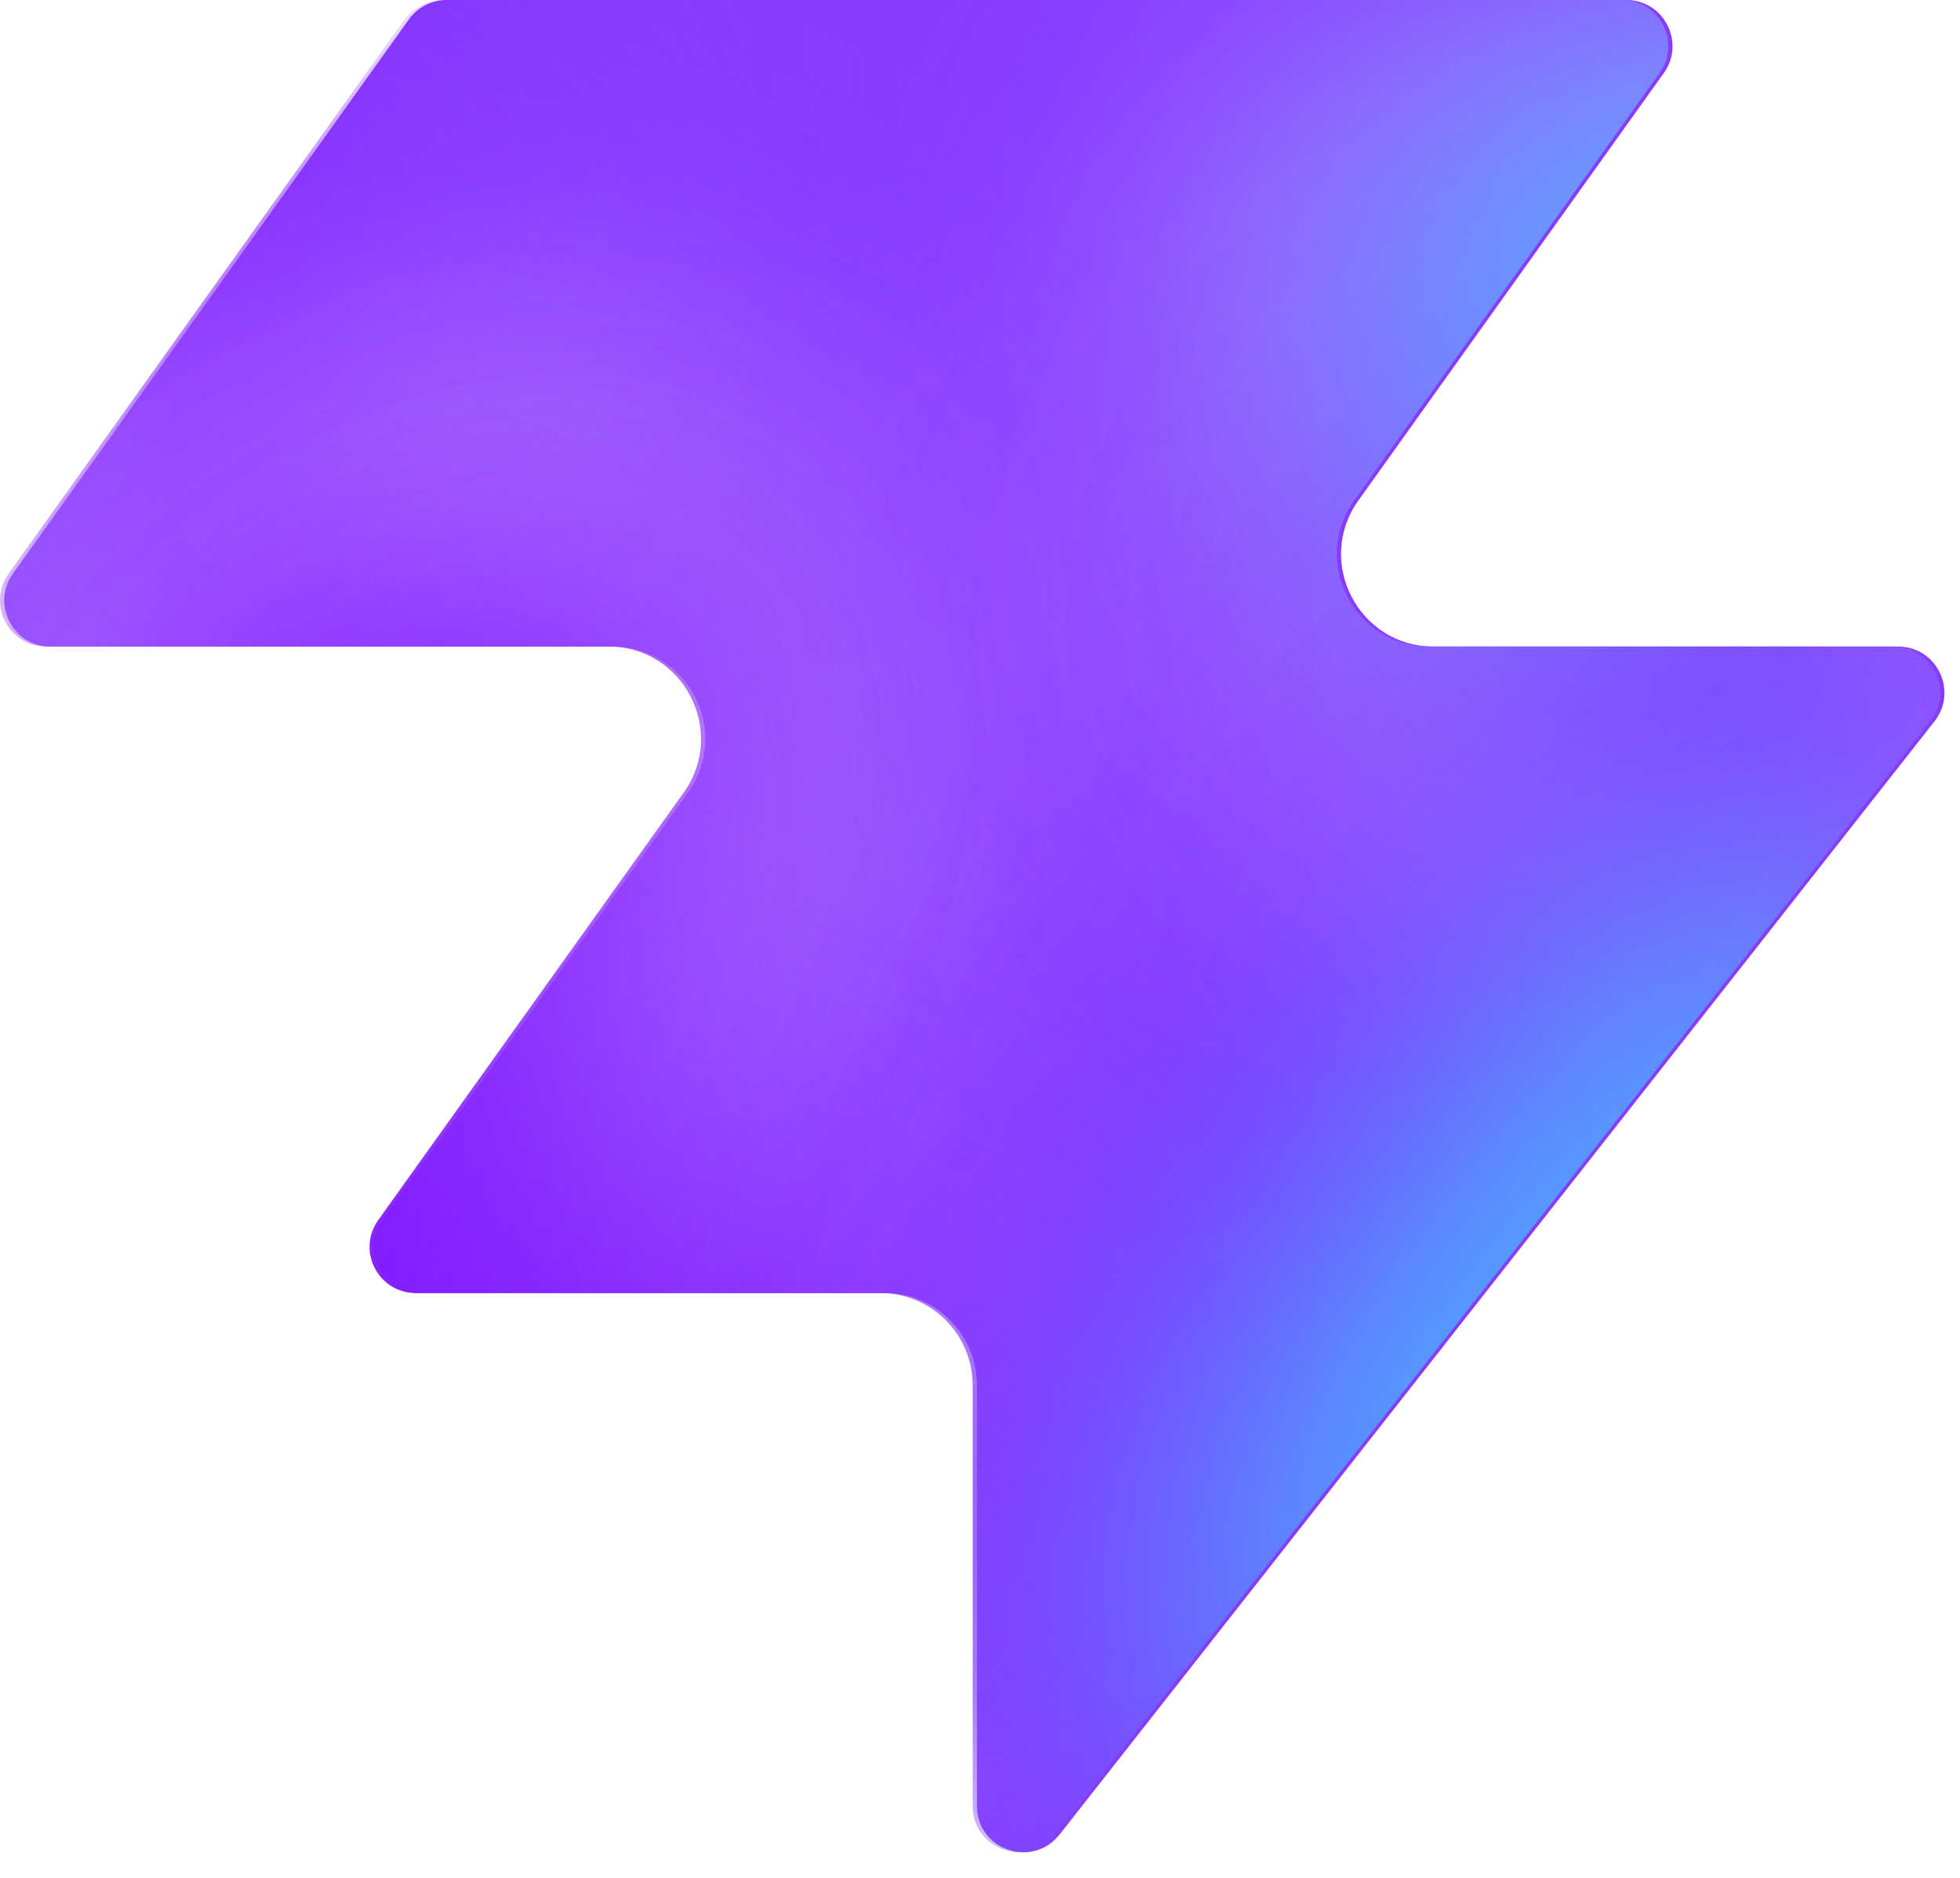
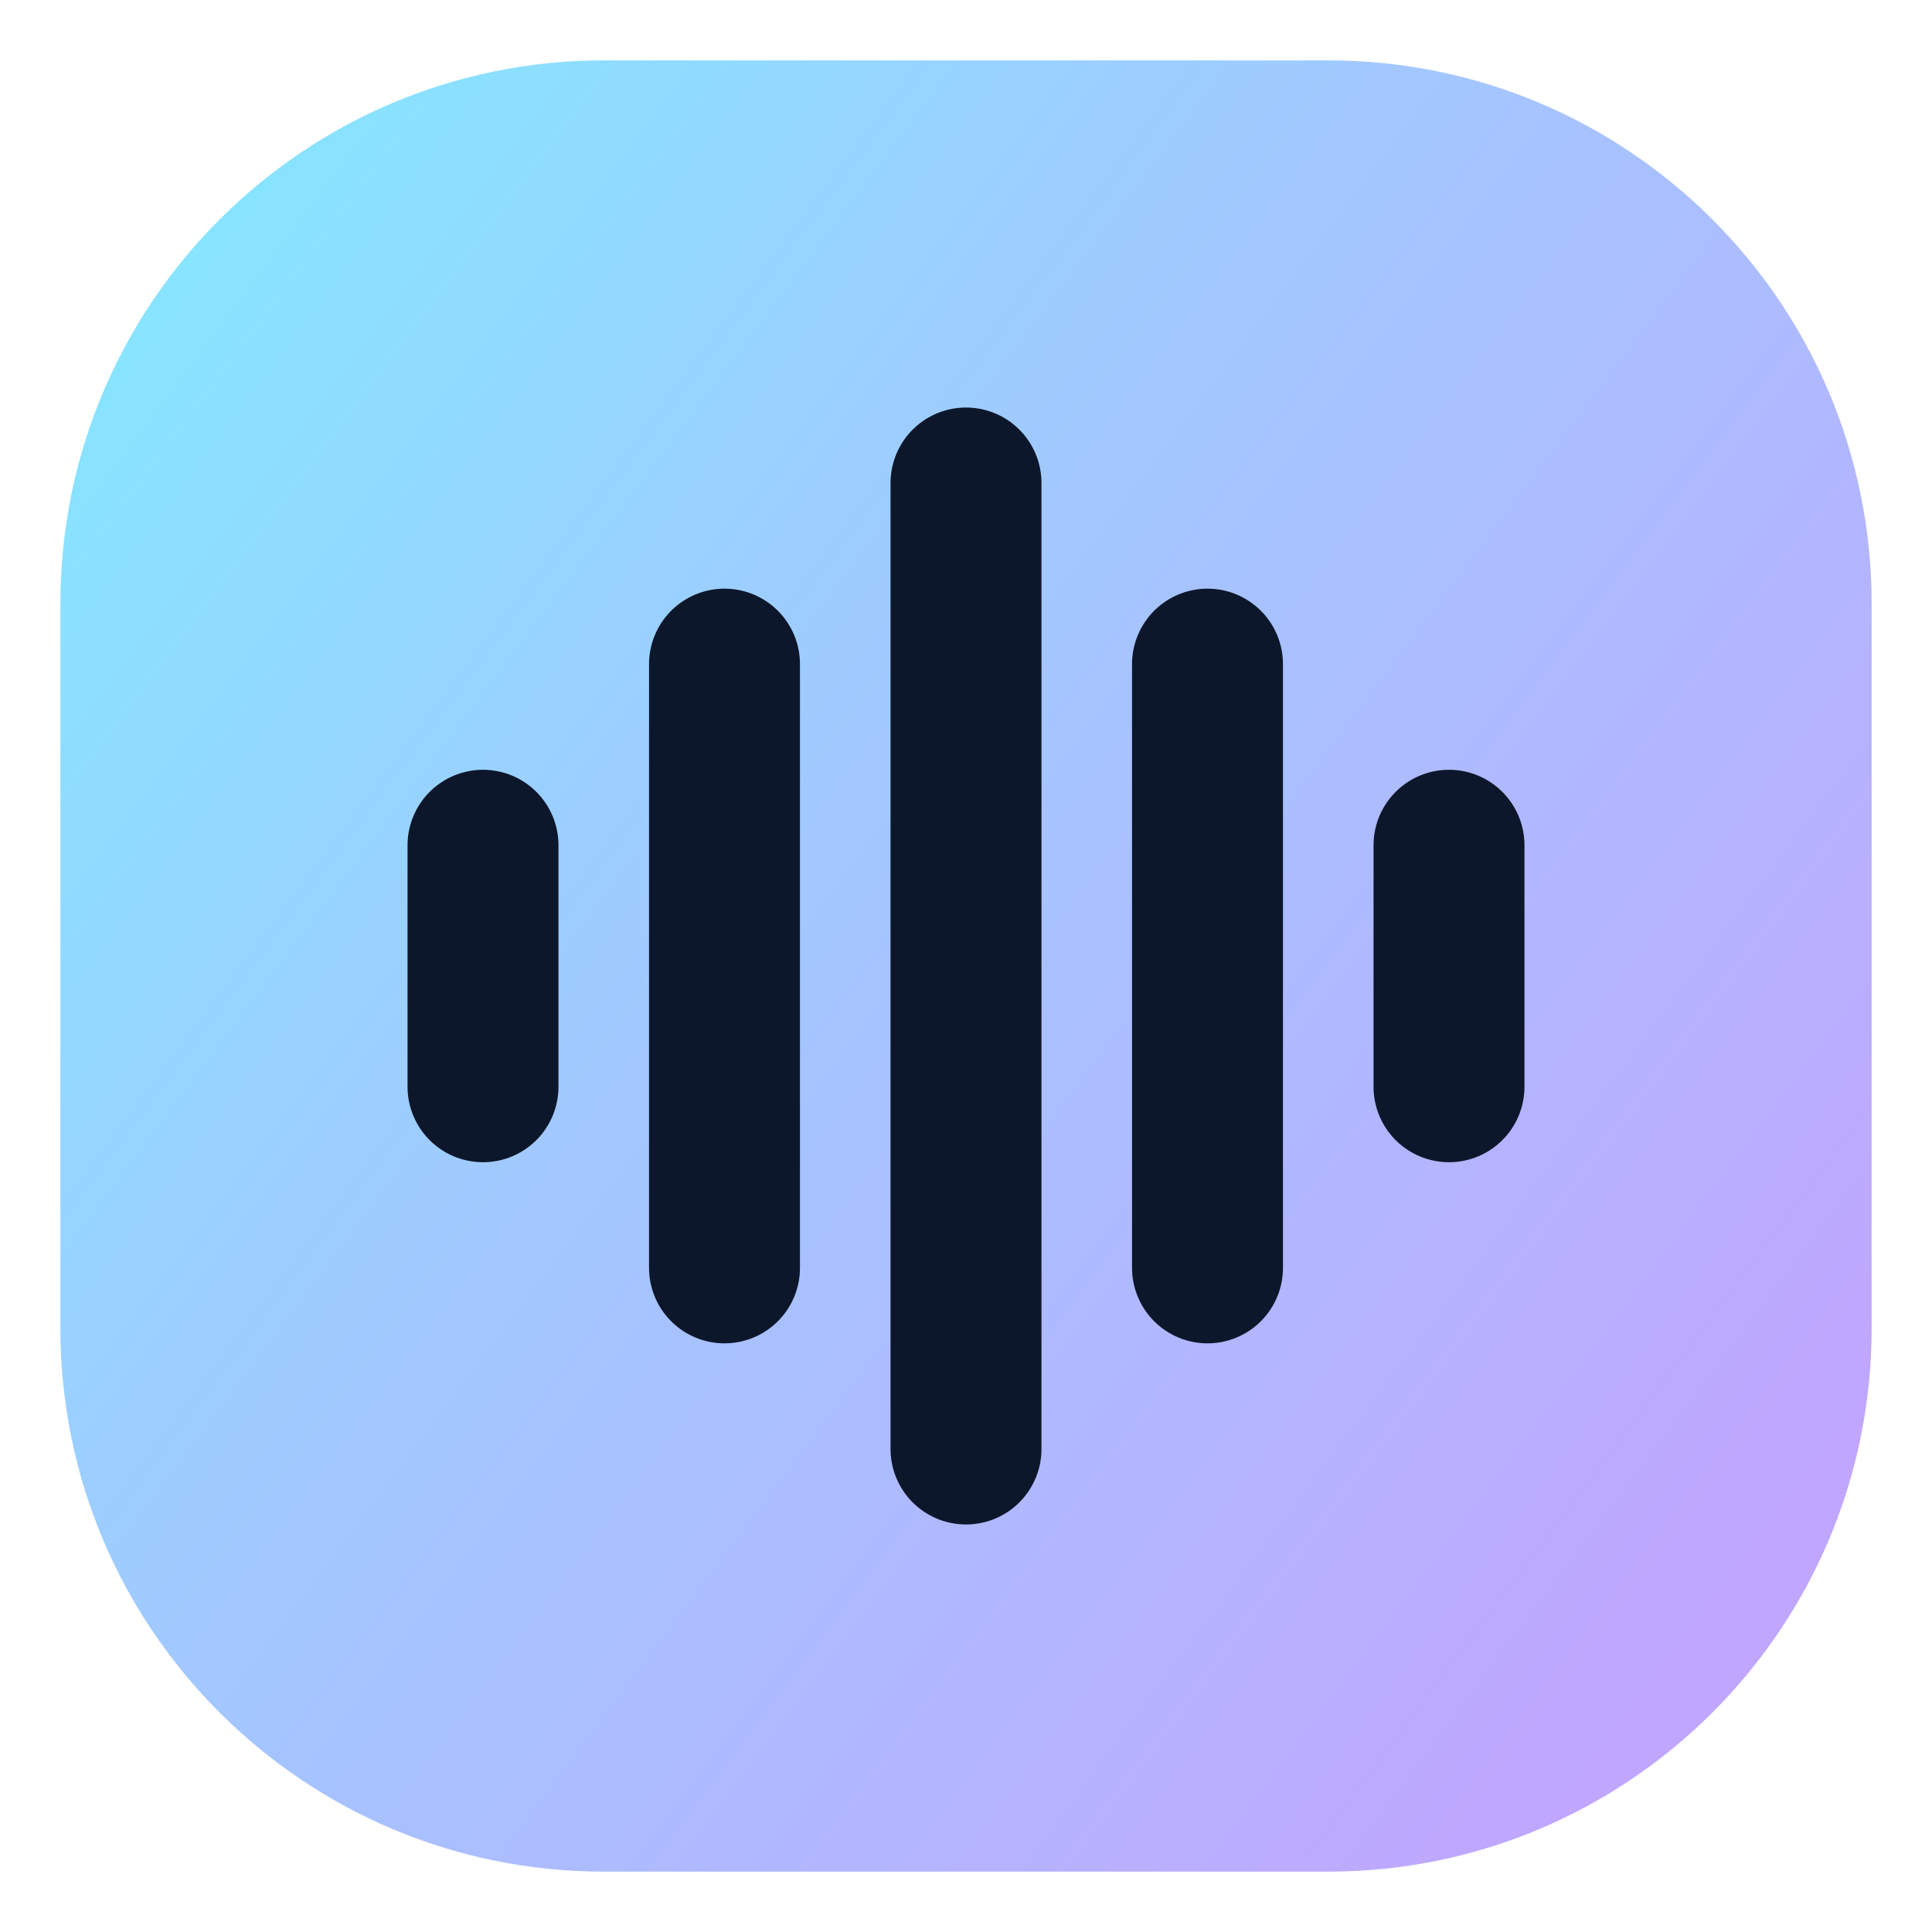
- <svg xmlns="http://www.w3.org/2000/svg" width="48" height="46" fill="none" viewBox="0 0 48 46">
-   <path fill="#863bff" d="M25.946 44.938c-.664.845-2.021.375-2.021-.698V33.937a2.26 2.26 0 0 0-2.262-2.262H10.287c-.92 0-1.456-1.04-.92-1.788l7.48-10.471c1.07-1.497 0-3.578-1.842-3.578H1.237c-.92 0-1.456-1.04-.92-1.788L10.013.474c.214-.297.556-.474.92-.474h28.894c.92 0 1.456 1.04.92 1.788l-7.48 10.471c-1.07 1.498 0 3.579 1.842 3.579h11.377c.943 0 1.473 1.088.89 1.83L25.947 44.94z" style="fill:#863bff;fill:color(display-p3 .525 .23 1);fill-opacity:1" />
-   <mask id="a" width="48" height="46" x="0" y="0" maskUnits="userSpaceOnUse" style="mask-type:alpha">
-     <path fill="#000" d="M25.842 44.938c-.664.844-2.021.375-2.021-.698V33.937a2.26 2.26 0 0 0-2.262-2.262H10.183c-.92 0-1.456-1.04-.92-1.788l7.48-10.471c1.07-1.498 0-3.579-1.842-3.579H1.133c-.92 0-1.456-1.04-.92-1.787L9.91.473c.214-.297.556-.474.92-.474h28.894c.92 0 1.456 1.04.92 1.788l-7.48 10.471c-1.07 1.498 0 3.578 1.842 3.578h11.377c.943 0 1.473 1.088.89 1.832L25.843 44.94z" style="fill:#000;fill-opacity:1" />
-   </mask>
-   <g mask="url(#a)">
-     <g filter="url(#b)">
-       <ellipse cx="5.508" cy="14.704" fill="#ede6ff" rx="5.508" ry="14.704" style="fill:#ede6ff;fill:color(display-p3 .927 .903 1);fill-opacity:1" transform="matrix(.00324 1 1 -.00324 -4.47 31.516)" />
-     </g>
-     <g filter="url(#c)">
-       <ellipse cx="10.399" cy="29.851" fill="#ede6ff" rx="10.399" ry="29.851" style="fill:#ede6ff;fill:color(display-p3 .927 .903 1);fill-opacity:1" transform="matrix(.00324 1 1 -.00324 -39.328 7.883)" />
-     </g>
-     <g filter="url(#d)">
-       <ellipse cx="5.508" cy="30.487" fill="#7e14ff" rx="5.508" ry="30.487" style="fill:#7e14ff;fill:color(display-p3 .492 .077 1);fill-opacity:1" transform="rotate(89.814 -25.913 -14.639)scale(1 -1)" />
-     </g>
-     <g filter="url(#e)">
-       <ellipse cx="5.508" cy="30.599" fill="#7e14ff" rx="5.508" ry="30.599" style="fill:#7e14ff;fill:color(display-p3 .492 .077 1);fill-opacity:1" transform="rotate(89.814 -32.644 -3.334)scale(1 -1)" />
-     </g>
-     <g filter="url(#f)">
-       <ellipse cx="5.508" cy="30.599" fill="#7e14ff" rx="5.508" ry="30.599" style="fill:#7e14ff;fill:color(display-p3 .492 .077 1);fill-opacity:1" transform="matrix(.00324 1 1 -.00324 -34.34 30.47)" />
-     </g>
-     <g filter="url(#g)">
-       <ellipse cx="14.072" cy="22.078" fill="#ede6ff" rx="14.072" ry="22.078" style="fill:#ede6ff;fill:color(display-p3 .927 .903 1);fill-opacity:1" transform="rotate(93.35 24.506 48.493)scale(-1 1)" />
-     </g>
-     <g filter="url(#h)">
-       <ellipse cx="3.47" cy="21.501" fill="#7e14ff" rx="3.47" ry="21.501" style="fill:#7e14ff;fill:color(display-p3 .492 .077 1);fill-opacity:1" transform="rotate(89.009 28.708 47.59)scale(-1 1)" />
-     </g>
-     <g filter="url(#i)">
-       <ellipse cx="3.47" cy="21.501" fill="#7e14ff" rx="3.47" ry="21.501" style="fill:#7e14ff;fill:color(display-p3 .492 .077 1);fill-opacity:1" transform="rotate(89.009 28.708 47.59)scale(-1 1)" />
-     </g>
-     <g filter="url(#j)">
-       <ellipse cx=".387" cy="8.972" fill="#7e14ff" rx="4.407" ry="29.108" style="fill:#7e14ff;fill:color(display-p3 .492 .077 1);fill-opacity:1" transform="rotate(39.51 .387 8.972)" />
-     </g>
-     <g filter="url(#k)">
-       <ellipse cx="47.523" cy="-6.092" fill="#7e14ff" rx="4.407" ry="29.108" style="fill:#7e14ff;fill:color(display-p3 .492 .077 1);fill-opacity:1" transform="rotate(37.892 47.523 -6.092)" />
-     </g>
-     <g filter="url(#l)">
-       <ellipse cx="41.412" cy="6.333" fill="#47bfff" rx="5.971" ry="9.665" style="fill:#47bfff;fill:color(display-p3 .28 .748 1);fill-opacity:1" transform="rotate(37.892 41.412 6.333)" />
-     </g>
-     <g filter="url(#m)">
-       <ellipse cx="-1.879" cy="38.332" fill="#7e14ff" rx="4.407" ry="29.108" style="fill:#7e14ff;fill:color(display-p3 .492 .077 1);fill-opacity:1" transform="rotate(37.892 -1.88 38.332)" />
-     </g>
-     <g filter="url(#n)">
-       <ellipse cx="-1.879" cy="38.332" fill="#7e14ff" rx="4.407" ry="29.108" style="fill:#7e14ff;fill:color(display-p3 .492 .077 1);fill-opacity:1" transform="rotate(37.892 -1.88 38.332)" />
-     </g>
-     <g filter="url(#o)">
-       <ellipse cx="35.651" cy="29.907" fill="#7e14ff" rx="4.407" ry="29.108" style="fill:#7e14ff;fill:color(display-p3 .492 .077 1);fill-opacity:1" transform="rotate(37.892 35.651 29.907)" />
-     </g>
-     <g filter="url(#p)">
-       <ellipse cx="38.418" cy="32.4" fill="#47bfff" rx="5.971" ry="15.297" style="fill:#47bfff;fill:color(display-p3 .28 .748 1);fill-opacity:1" transform="rotate(37.892 38.418 32.4)" />
-     </g>
-   </g>
+ <svg xmlns="http://www.w3.org/2000/svg" viewBox="0 0 32 32">
  <defs>
-     <filter id="b" width="60.045" height="41.654" x="-19.77" y="16.149" color-interpolation-filters="sRGB" filterUnits="userSpaceOnUse">
-       <feFlood flood-opacity="0" result="BackgroundImageFix" />
-       <feBlend in="SourceGraphic" in2="BackgroundImageFix" result="shape" />
-       <feGaussianBlur result="effect1_foregroundBlur_2002_17158" stdDeviation="7.659" />
-     </filter>
-     <filter id="c" width="90.34" height="51.437" x="-54.613" y="-7.533" color-interpolation-filters="sRGB" filterUnits="userSpaceOnUse">
-       <feFlood flood-opacity="0" result="BackgroundImageFix" />
-       <feBlend in="SourceGraphic" in2="BackgroundImageFix" result="shape" />
-       <feGaussianBlur result="effect1_foregroundBlur_2002_17158" stdDeviation="7.659" />
-     </filter>
-     <filter id="d" width="79.355" height="29.4" x="-49.64" y="2.03" color-interpolation-filters="sRGB" filterUnits="userSpaceOnUse">
-       <feFlood flood-opacity="0" result="BackgroundImageFix" />
-       <feBlend in="SourceGraphic" in2="BackgroundImageFix" result="shape" />
-       <feGaussianBlur result="effect1_foregroundBlur_2002_17158" stdDeviation="4.596" />
-     </filter>
-     <filter id="e" width="79.579" height="29.4" x="-45.045" y="20.029" color-interpolation-filters="sRGB" filterUnits="userSpaceOnUse">
-       <feFlood flood-opacity="0" result="BackgroundImageFix" />
-       <feBlend in="SourceGraphic" in2="BackgroundImageFix" result="shape" />
-       <feGaussianBlur result="effect1_foregroundBlur_2002_17158" stdDeviation="4.596" />
-     </filter>
-     <filter id="f" width="79.579" height="29.4" x="-43.513" y="21.178" color-interpolation-filters="sRGB" filterUnits="userSpaceOnUse">
-       <feFlood flood-opacity="0" result="BackgroundImageFix" />
-       <feBlend in="SourceGraphic" in2="BackgroundImageFix" result="shape" />
-       <feGaussianBlur result="effect1_foregroundBlur_2002_17158" stdDeviation="4.596" />
-     </filter>
-     <filter id="g" width="74.749" height="58.852" x="15.756" y="-17.901" color-interpolation-filters="sRGB" filterUnits="userSpaceOnUse">
-       <feFlood flood-opacity="0" result="BackgroundImageFix" />
-       <feBlend in="SourceGraphic" in2="BackgroundImageFix" result="shape" />
-       <feGaussianBlur result="effect1_foregroundBlur_2002_17158" stdDeviation="7.659" />
-     </filter>
-     <filter id="h" width="61.377" height="25.362" x="23.548" y="2.284" color-interpolation-filters="sRGB" filterUnits="userSpaceOnUse">
-       <feFlood flood-opacity="0" result="BackgroundImageFix" />
-       <feBlend in="SourceGraphic" in2="BackgroundImageFix" result="shape" />
-       <feGaussianBlur result="effect1_foregroundBlur_2002_17158" stdDeviation="4.596" />
-     </filter>
-     <filter id="i" width="61.377" height="25.362" x="23.548" y="2.284" color-interpolation-filters="sRGB" filterUnits="userSpaceOnUse">
-       <feFlood flood-opacity="0" result="BackgroundImageFix" />
-       <feBlend in="SourceGraphic" in2="BackgroundImageFix" result="shape" />
-       <feGaussianBlur result="effect1_foregroundBlur_2002_17158" stdDeviation="4.596" />
-     </filter>
-     <filter id="j" width="56.045" height="63.649" x="-27.636" y="-22.853" color-interpolation-filters="sRGB" filterUnits="userSpaceOnUse">
-       <feFlood flood-opacity="0" result="BackgroundImageFix" />
-       <feBlend in="SourceGraphic" in2="BackgroundImageFix" result="shape" />
-       <feGaussianBlur result="effect1_foregroundBlur_2002_17158" stdDeviation="4.596" />
-     </filter>
-     <filter id="k" width="54.814" height="64.646" x="20.116" y="-38.415" color-interpolation-filters="sRGB" filterUnits="userSpaceOnUse">
-       <feFlood flood-opacity="0" result="BackgroundImageFix" />
-       <feBlend in="SourceGraphic" in2="BackgroundImageFix" result="shape" />
-       <feGaussianBlur result="effect1_foregroundBlur_2002_17158" stdDeviation="4.596" />
-     </filter>
-     <filter id="l" width="33.541" height="35.313" x="24.641" y="-11.323" color-interpolation-filters="sRGB" filterUnits="userSpaceOnUse">
-       <feFlood flood-opacity="0" result="BackgroundImageFix" />
-       <feBlend in="SourceGraphic" in2="BackgroundImageFix" result="shape" />
-       <feGaussianBlur result="effect1_foregroundBlur_2002_17158" stdDeviation="4.596" />
-     </filter>
-     <filter id="m" width="54.814" height="64.646" x="-29.286" y="6.009" color-interpolation-filters="sRGB" filterUnits="userSpaceOnUse">
-       <feFlood flood-opacity="0" result="BackgroundImageFix" />
-       <feBlend in="SourceGraphic" in2="BackgroundImageFix" result="shape" />
-       <feGaussianBlur result="effect1_foregroundBlur_2002_17158" stdDeviation="4.596" />
-     </filter>
-     <filter id="n" width="54.814" height="64.646" x="-29.286" y="6.009" color-interpolation-filters="sRGB" filterUnits="userSpaceOnUse">
-       <feFlood flood-opacity="0" result="BackgroundImageFix" />
-       <feBlend in="SourceGraphic" in2="BackgroundImageFix" result="shape" />
-       <feGaussianBlur result="effect1_foregroundBlur_2002_17158" stdDeviation="4.596" />
-     </filter>
-     <filter id="o" width="54.814" height="64.646" x="8.244" y="-2.416" color-interpolation-filters="sRGB" filterUnits="userSpaceOnUse">
-       <feFlood flood-opacity="0" result="BackgroundImageFix" />
-       <feBlend in="SourceGraphic" in2="BackgroundImageFix" result="shape" />
-       <feGaussianBlur result="effect1_foregroundBlur_2002_17158" stdDeviation="4.596" />
-     </filter>
-     <filter id="p" width="39.409" height="43.623" x="18.713" y="10.588" color-interpolation-filters="sRGB" filterUnits="userSpaceOnUse">
-       <feFlood flood-opacity="0" result="BackgroundImageFix" />
-       <feBlend in="SourceGraphic" in2="BackgroundImageFix" result="shape" />
-       <feGaussianBlur result="effect1_foregroundBlur_2002_17158" stdDeviation="4.596" />
-     </filter>
+     <linearGradient id="badge" x2="1" y2=".75">
+       <stop stop-color="#81ebff" />
+       <stop offset=".5" stop-color="#a4c6ff" />
+       <stop offset="1" stop-color="#c0a6ff" />
+     </linearGradient>
  </defs>
+   <rect x="1" y="1" width="30" height="30" rx="9" fill="url(#badge)" />
+   <path d="M8 14v4m4-7v10m4-13v16m4-13v10m4-7v4" fill="none" stroke="#0d172b" stroke-width="2.5" stroke-linecap="round" />
</svg>
